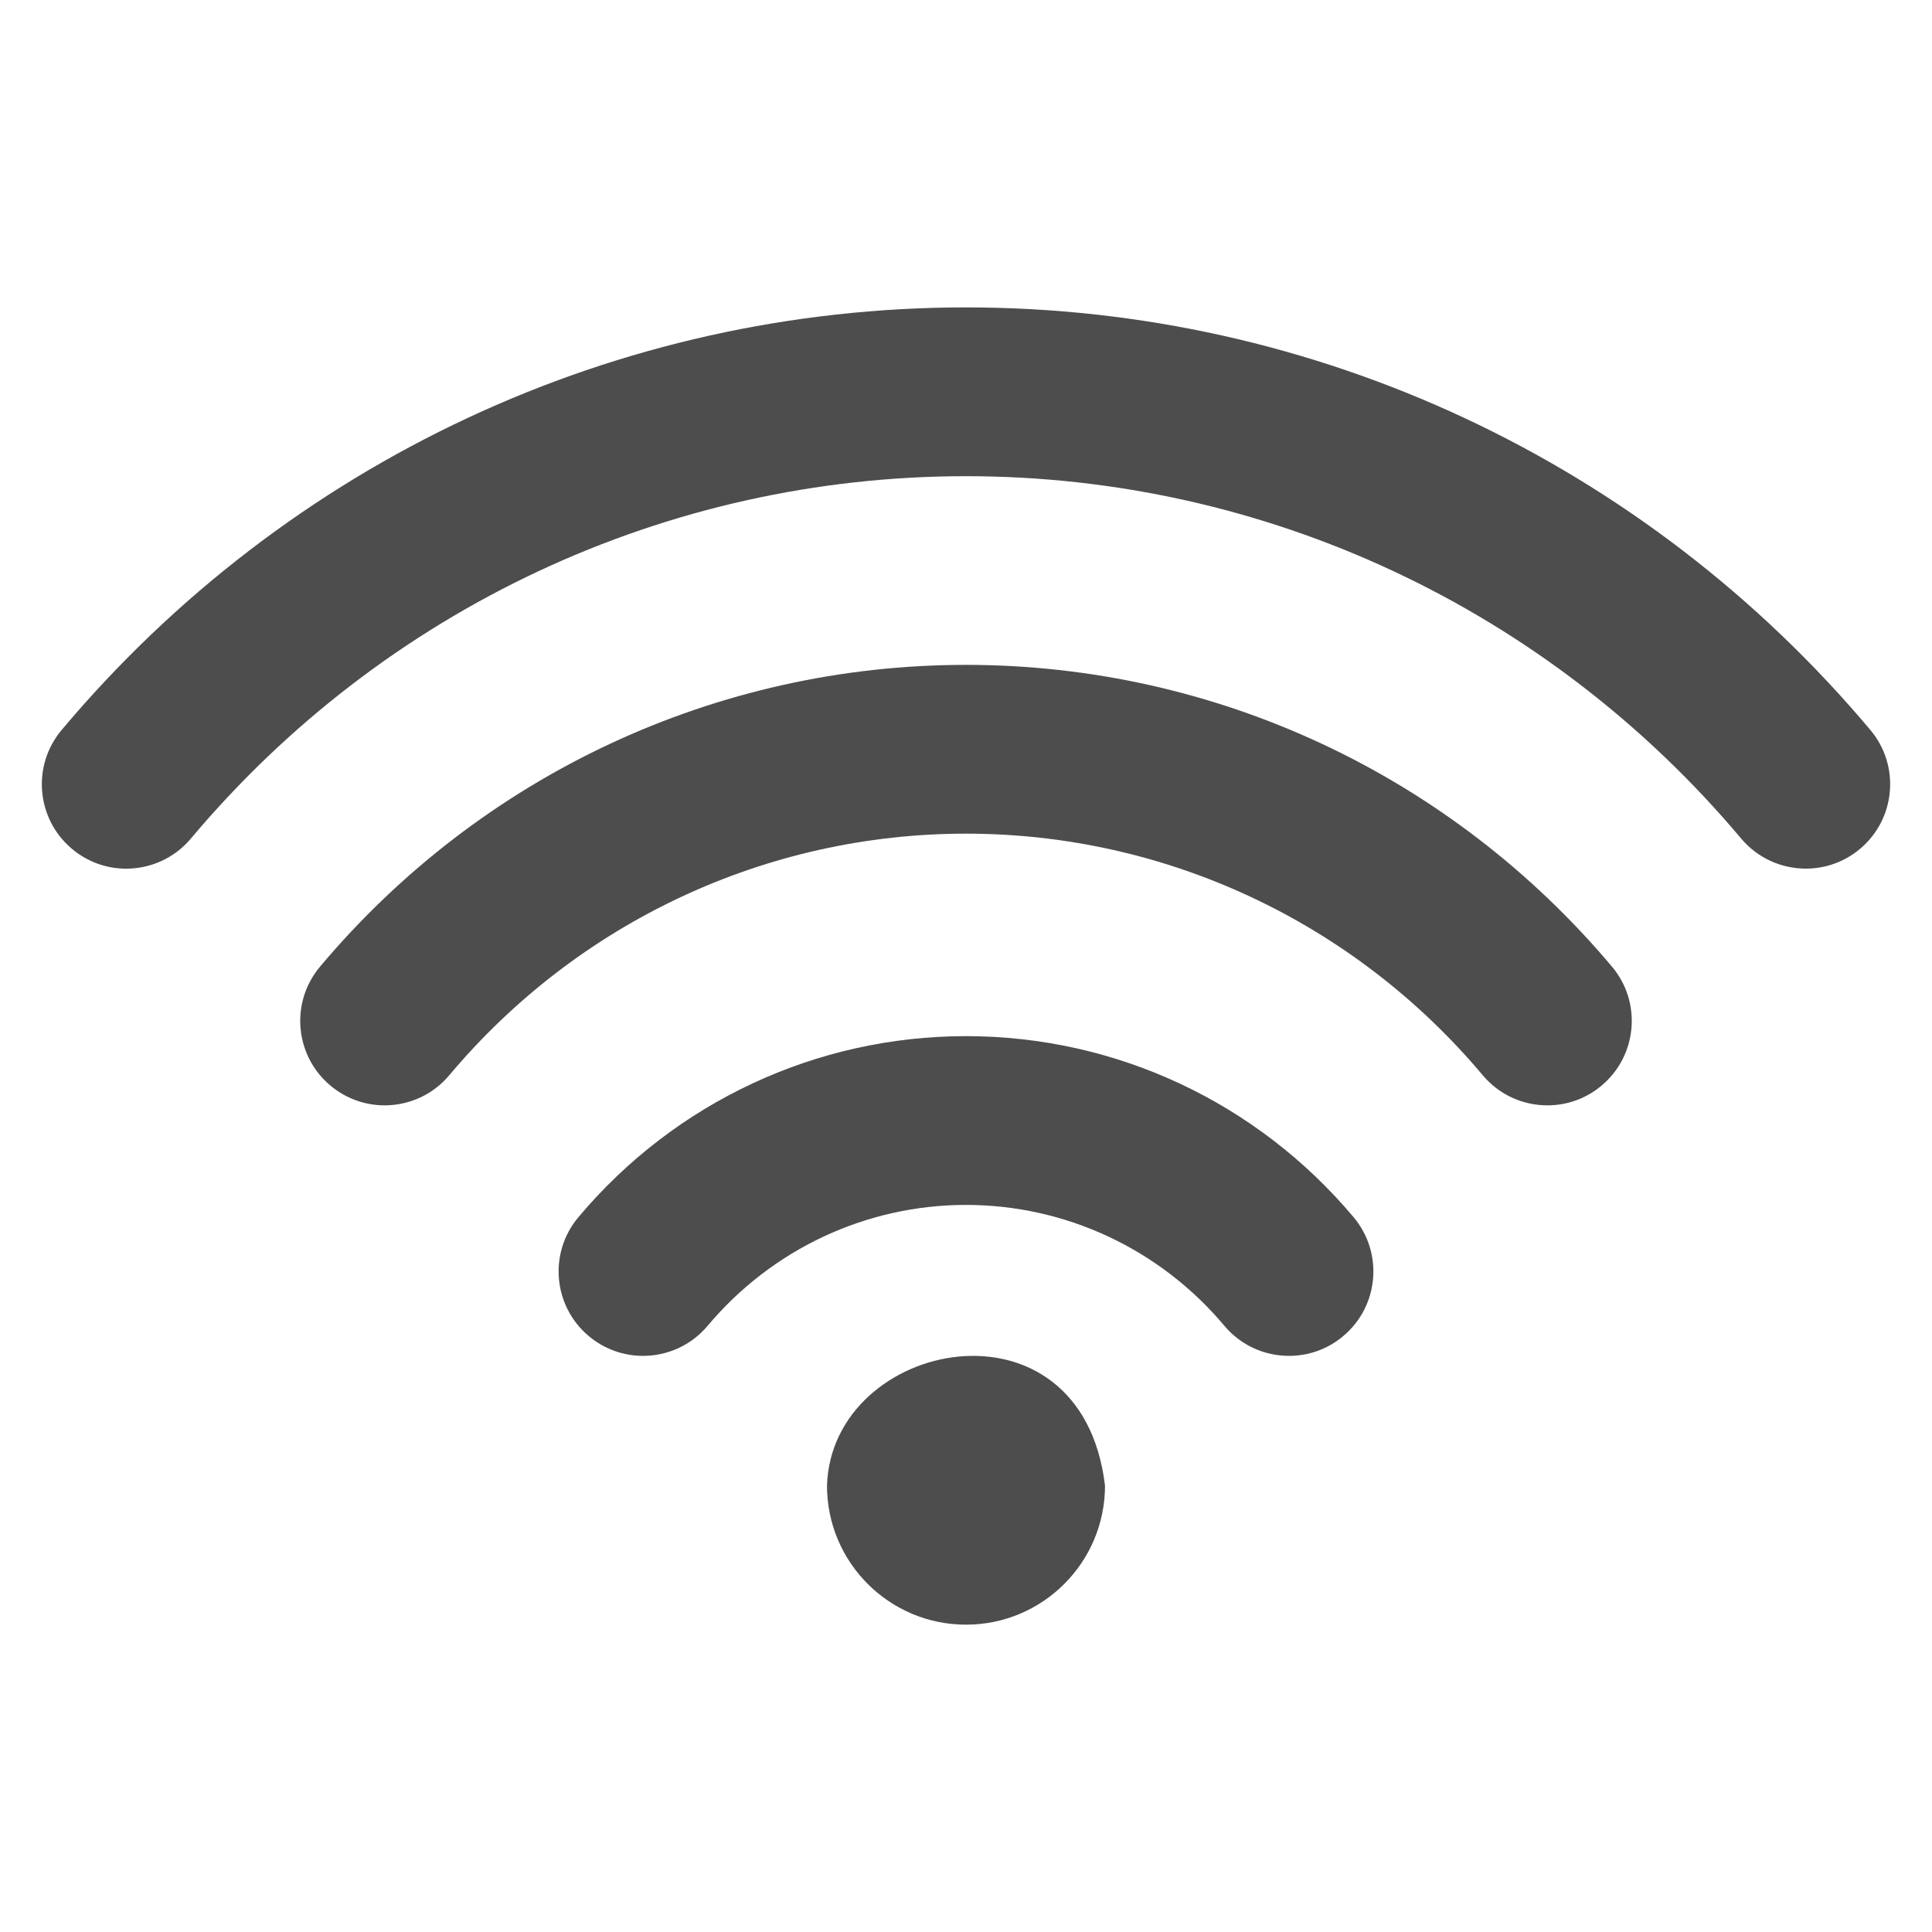
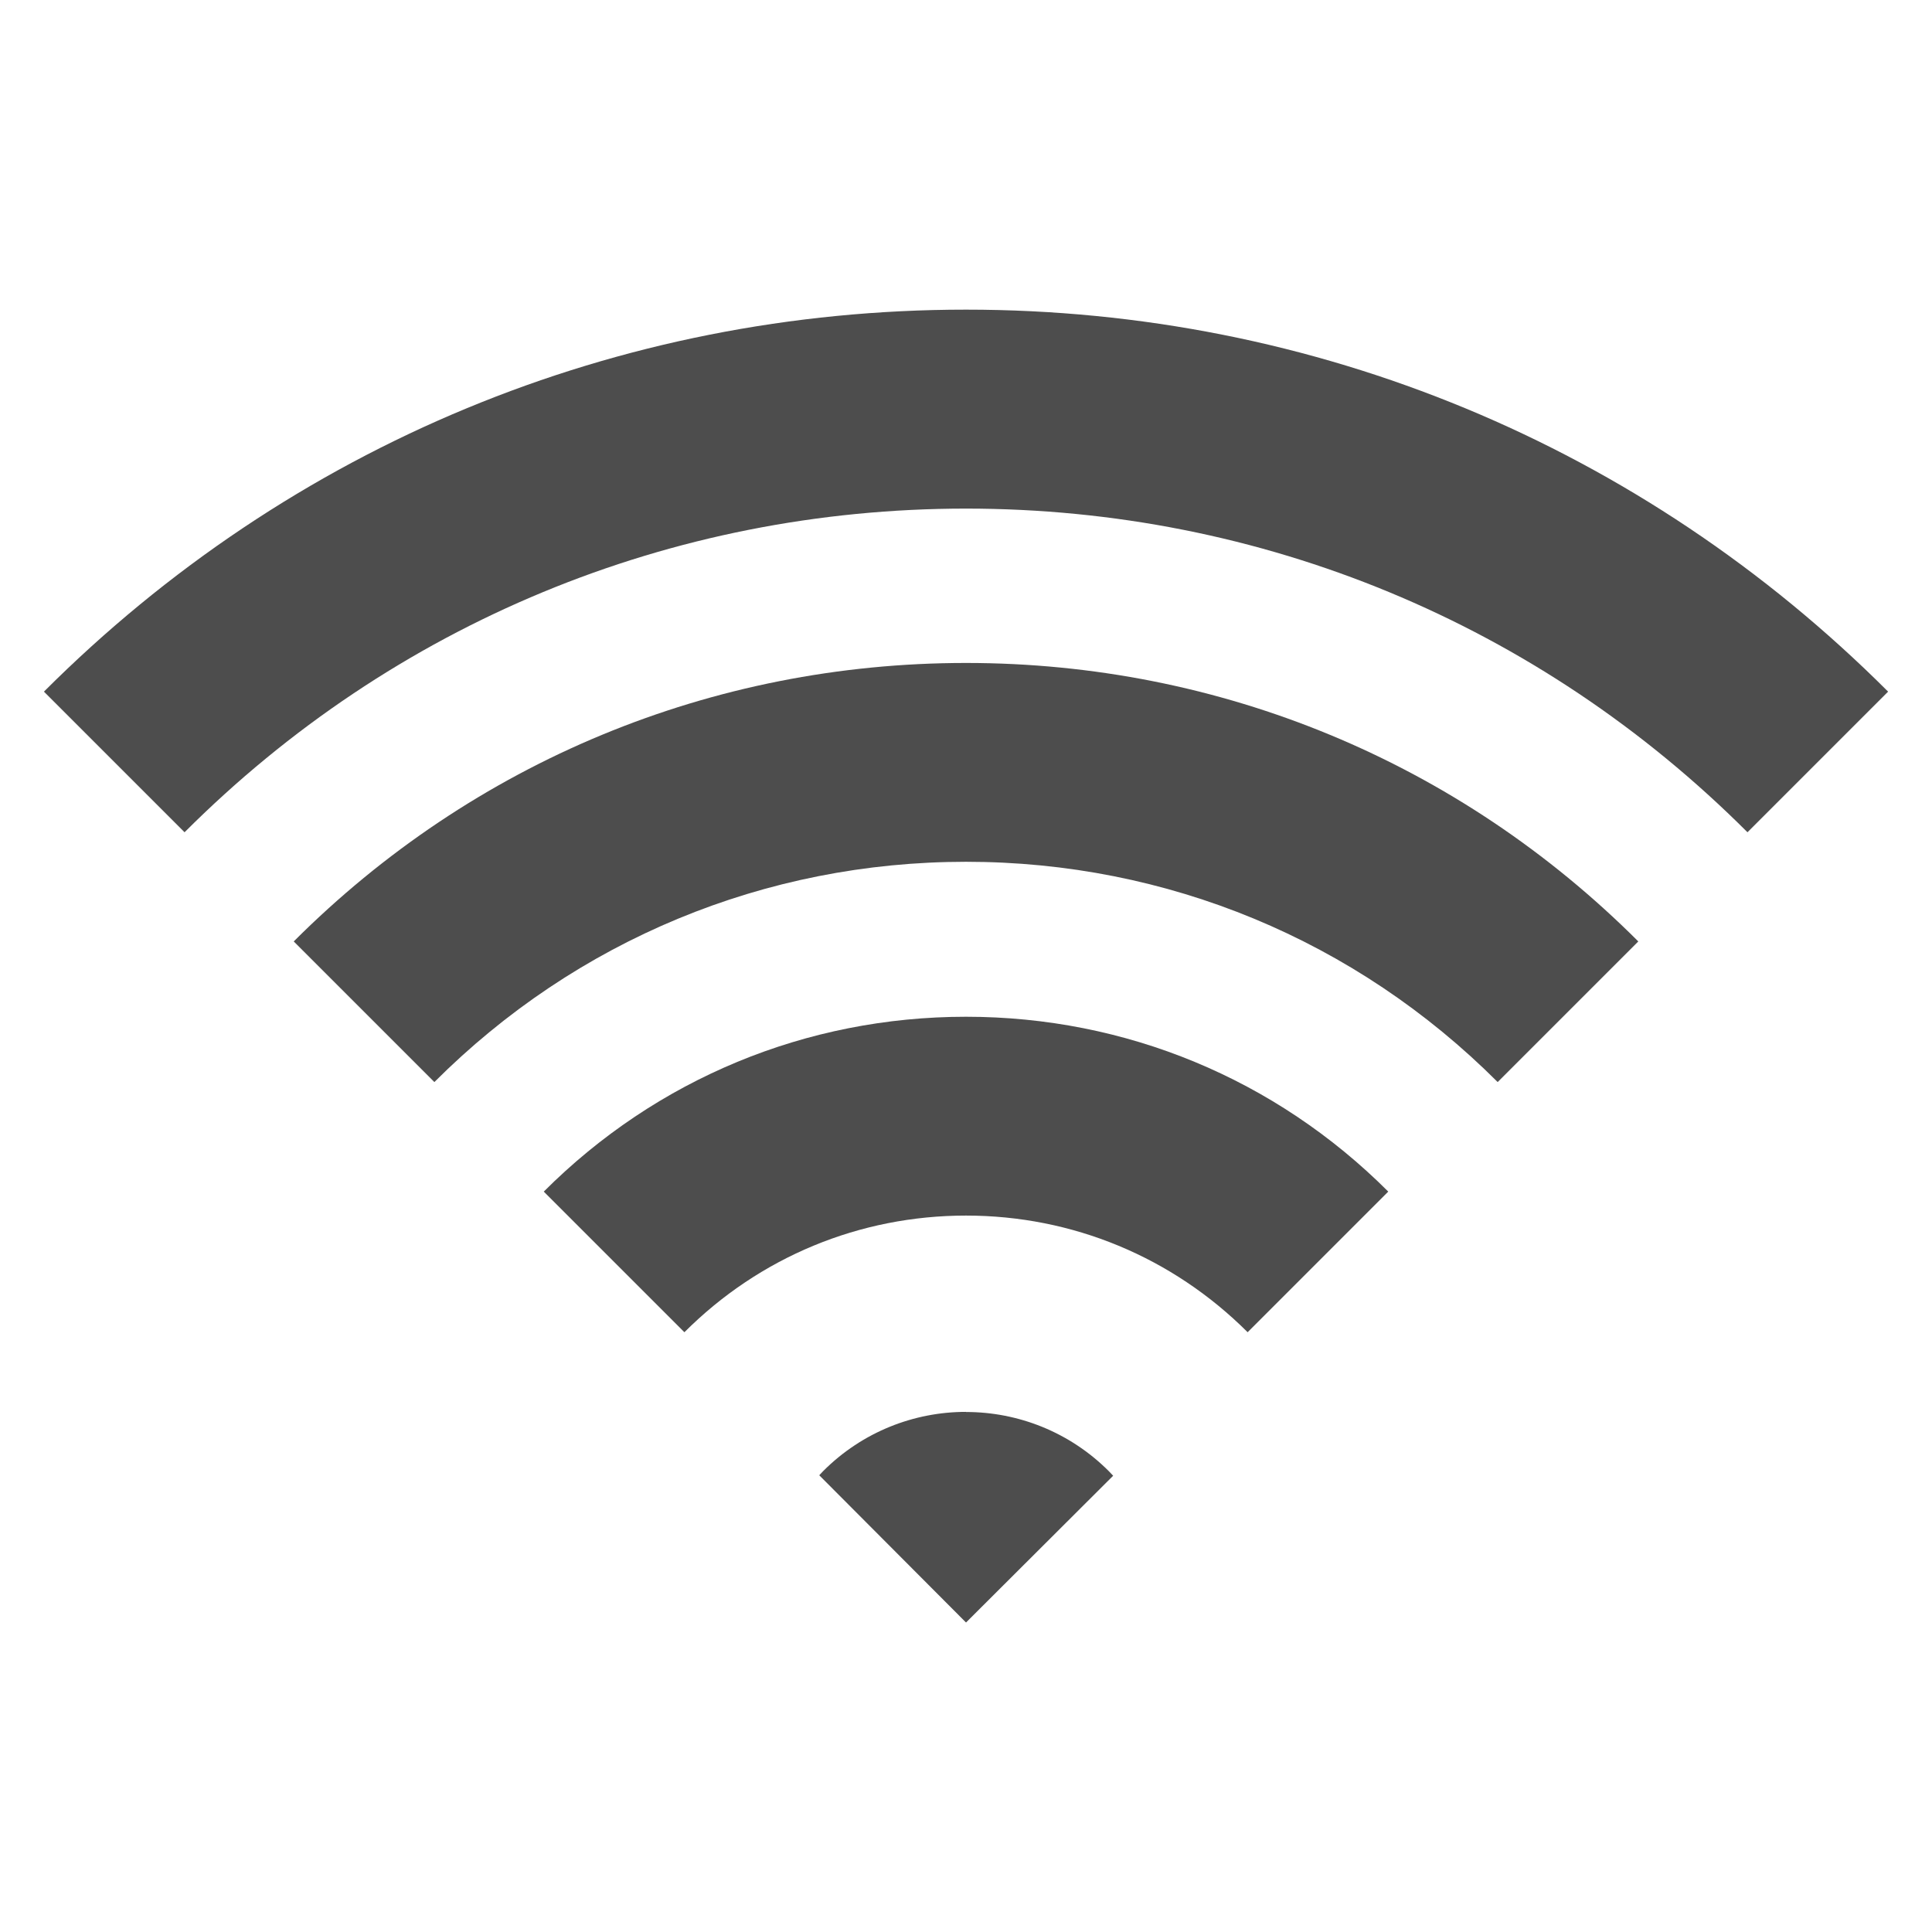
<svg xmlns="http://www.w3.org/2000/svg" width="22" height="22" id="svg2" version="1.1" viewBox="0 0 22 22">
  <defs id="defs4" />
  <g id="layer1" transform="translate(0,-1030.362)">
-     <g transform="matrix(0.03439139,0,0,0.03439139,-6.759467,1031.027)" id="g3-4-8" style="fill:#4d4d4d;fill-opacity:1">
-       <g id="Wi-Fi-38" style="fill:#4d4d4d;fill-opacity:1">
-         <g id="g6-0" style="fill:#4d4d4d;fill-opacity:1">
-           <g style="fill:#4d4d4d;fill-opacity:1" transform="translate(973.0934,-210.3986)" id="g4692-73">
-             <path style="fill:#4d4d4d;fill-opacity:1" d="m -456.7,534.134 c -49.553,0 -96.331,21.852 -128.335,59.948 -9.93,11.811 -8.402,29.434 3.428,39.363 5.234,4.396 11.605,6.557 17.958,6.557 7.973,0 15.891,-3.39 21.405,-9.966 21.368,-25.429 52.552,-40.016 85.544,-40.016 32.992,0 64.177,14.587 85.544,40.016 5.533,6.595 13.45,9.966 21.405,9.966 6.353,0 12.724,-2.142 17.958,-6.557 11.83,-9.93 13.357,-27.553 3.428,-39.363 -32.005,-38.096 -78.783,-59.948 -128.335,-59.948 z" id="path8-15" />
-             <path style="fill:#4d4d4d;fill-opacity:1" d="m -456.71,411.206 c -82.545,0 -160.489,36.419 -213.879,99.926 -9.929,11.811 -8.402,29.434 3.428,39.363 5.234,4.396 11.605,6.558 17.958,6.558 7.973,0 15.891,-3.391 21.405,-9.967 42.716,-50.838 105.086,-79.993 171.089,-79.993 66.003,0 128.372,29.155 171.107,79.993 5.533,6.595 13.45,9.967 21.404,9.967 6.353,0 12.724,-2.143 17.959,-6.558 11.829,-9.929 13.356,-27.57 3.428,-39.363 -53.41,-63.506 -131.354,-99.926 -213.899,-99.926 z" id="path8-4-43" />
-             <path style="fill:#4d4d4d;fill-opacity:1" d="m -157.259,432.768 c -74.739,-88.935 -183.887,-139.923 -299.442,-139.923 -115.555,0 -224.685,50.988 -299.443,139.923 -9.93,11.811 -8.402,29.434 3.428,39.363 5.234,4.396 11.587,6.558 17.939,6.558 7.973,0 15.891,-3.391 21.423,-9.967 64.084,-76.248 157.639,-119.989 256.652,-119.989 99.013,0 192.568,43.741 256.651,119.971 5.533,6.576 13.45,9.967 21.424,9.967 6.353,0 12.724,-2.143 17.958,-6.558 11.811,-9.912 13.34,-27.553 3.41,-39.345 z" id="path8-8-0" />
-             <path style="fill:#4d4d4d;fill-opacity:1" d="m -502.725,682.975 c 0,25.406 20.62,46.025 46.025,46.025 25.405,0 46.025,-20.619 46.025,-46.025 -7.775,-65.326 -90.569,-48.667 -92.049,0 z" id="path8-1-37" />
+     <g id="layer1-9" style="fill:#4d4d4d;fill-opacity:1">
+       <g id="layer1-65" style="fill:#4d4d4d;fill-opacity:1">
+         <g id="layer1-6" style="fill:#4d4d4d;fill-opacity:1">
+           <g transform="translate(2.433049e-8,-2.0251468e-6)" id="layer1-58" style="fill:#4d4d4d;fill-opacity:1">
+             <g transform="matrix(1.615385,0,0,1.615385,-1.923073,-645.6844)" id="layer1-5" style="fill:#4d4d4d;fill-opacity:1">
+               <g style="fill:#4d4d4d;fill-opacity:1;stroke:#4f96d1;stroke-opacity:1" id="layer1-0" transform="matrix(0.9053755,0,0,0.9053755,-365.9168,562.0602)" />
+               <g id="layer1-00" transform="translate(-401.0123,510.6337)" style="fill:#4d4d4d;fill-opacity:1">
+                 <g id="layer1-4-7" transform="translate(5.05585,-5.251147)" style="fill:#4d4d4d;fill-opacity:1">
+                   <g style="fill:#4d4d4d;fill-opacity:1" id="g4162" transform="matrix(0.8494409,0,0,0.8494409,380.134,522.5903)">
+                     <path d="m 28.045,13.847 c -2.891,0 -5.608,1.126 -7.652,3.17 l 1.167,1.167 c 1.732,-1.732 4.035,-2.686 6.485,-2.686 2.45,0 4.753,0.954 6.485,2.686 l 1.167,-1.167 c -2.044,-2.044 -4.761,-3.17 -7.652,-3.17 z" id="path4791-9-1-3" style="fill:#4d4d4d;fill-opacity:1" />
+                     <path d="m 22.466,19.09 1.167,1.167 c 1.178,-1.178 2.745,-1.828 4.412,-1.828 1.667,0 3.233,0.649 4.412,1.828 l 1.167,-1.167 c -1.49,-1.49 -3.471,-2.311 -5.579,-2.311 -2.108,0 -4.089,0.821 -5.579,2.311 z" id="path4793-4-7-5" style="fill:#4d4d4d;fill-opacity:1" />
+                     <path d="m 24.541,21.166 1.167,1.167 c 0.624,-0.624 1.454,-0.968 2.337,-0.968 0.883,0 1.712,0.344 2.337,0.968 l 1.167,-1.167 c -0.936,-0.936 -2.18,-1.451 -3.504,-1.451 -1.324,0 -2.568,0.515 -3.504,1.451 z" id="path4795-8-6-0" style="fill:#4d4d4d;fill-opacity:1" />
+                     <path d="m 28.045,22.994 c -0.429,0 -0.858,0.164 -1.185,0.491 -0.011,0.011 -0.022,0.023 -0.033,0.035 l 1.218,1.222 1.221,-1.218 c -0.012,-0.013 -0.024,-0.026 -0.036,-0.038 -0.327,-0.327 -0.756,-0.491 -1.185,-0.491 z" id="path4797-8-4-1" style="fill:#4d4d4d;fill-opacity:1" />
+                   </g>
+                 </g>
+               </g>
+             </g>
          </g>
        </g>
      </g>
    </g>
  </g>
</svg>
